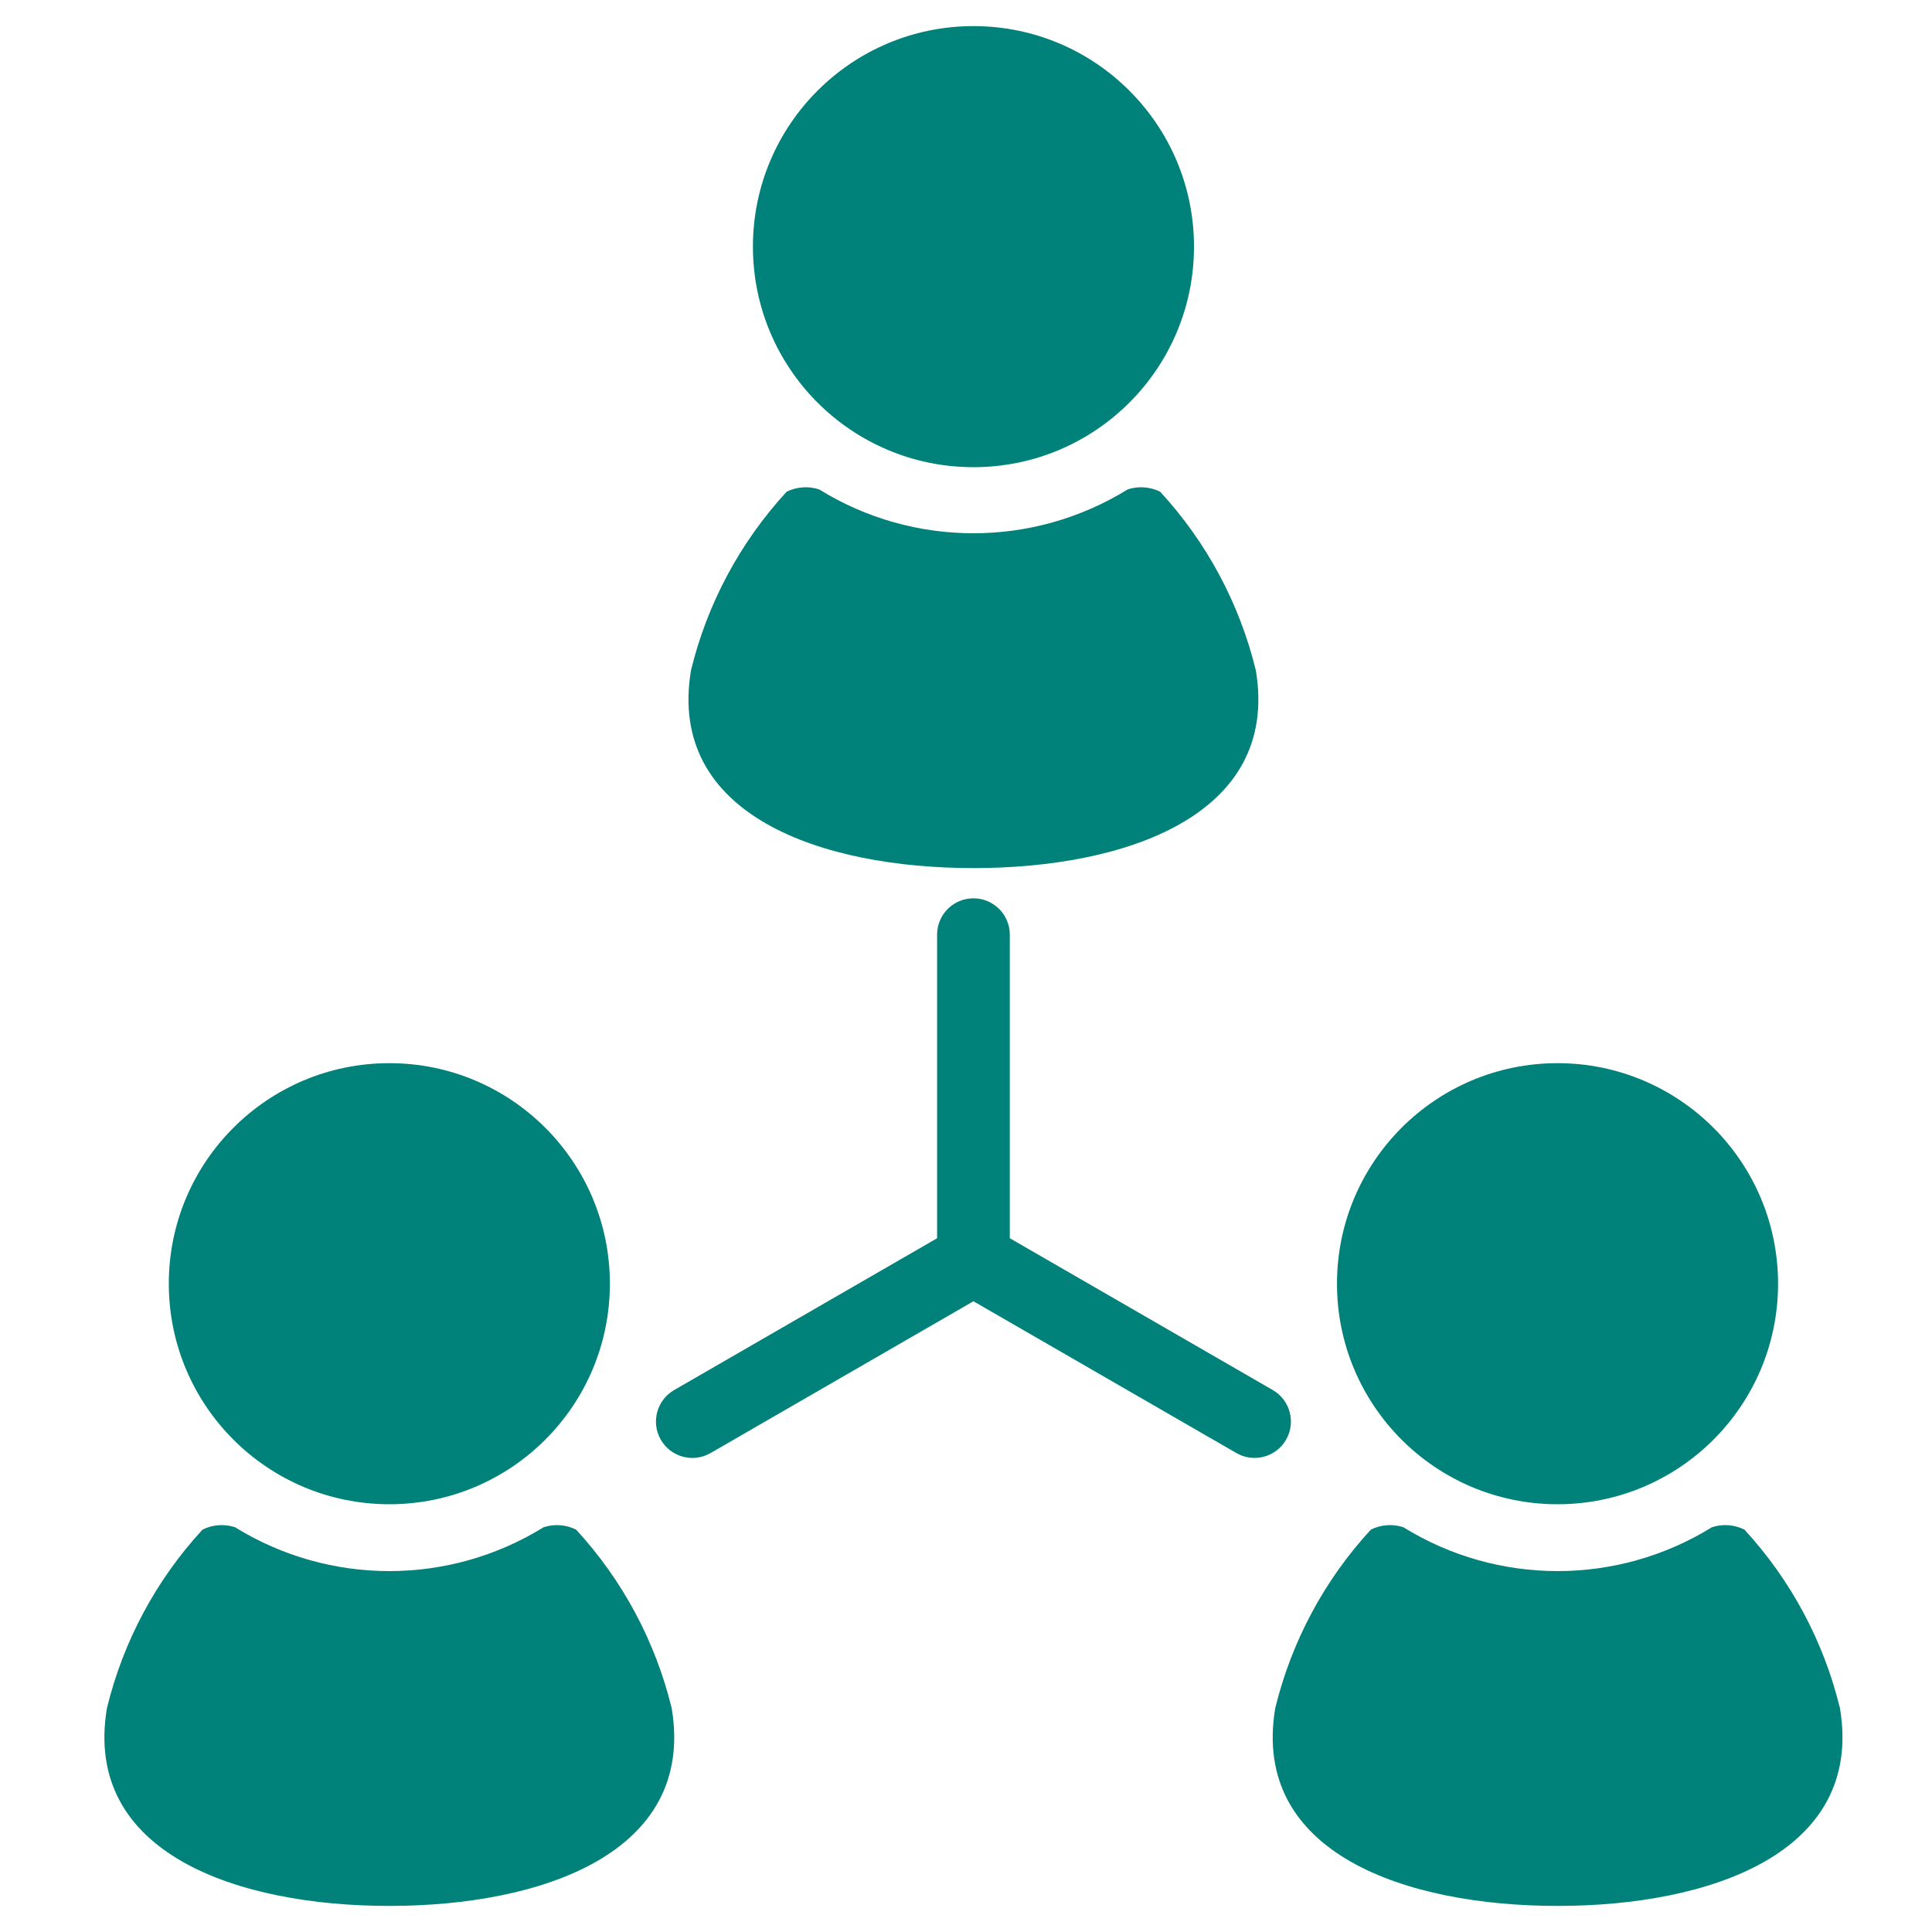
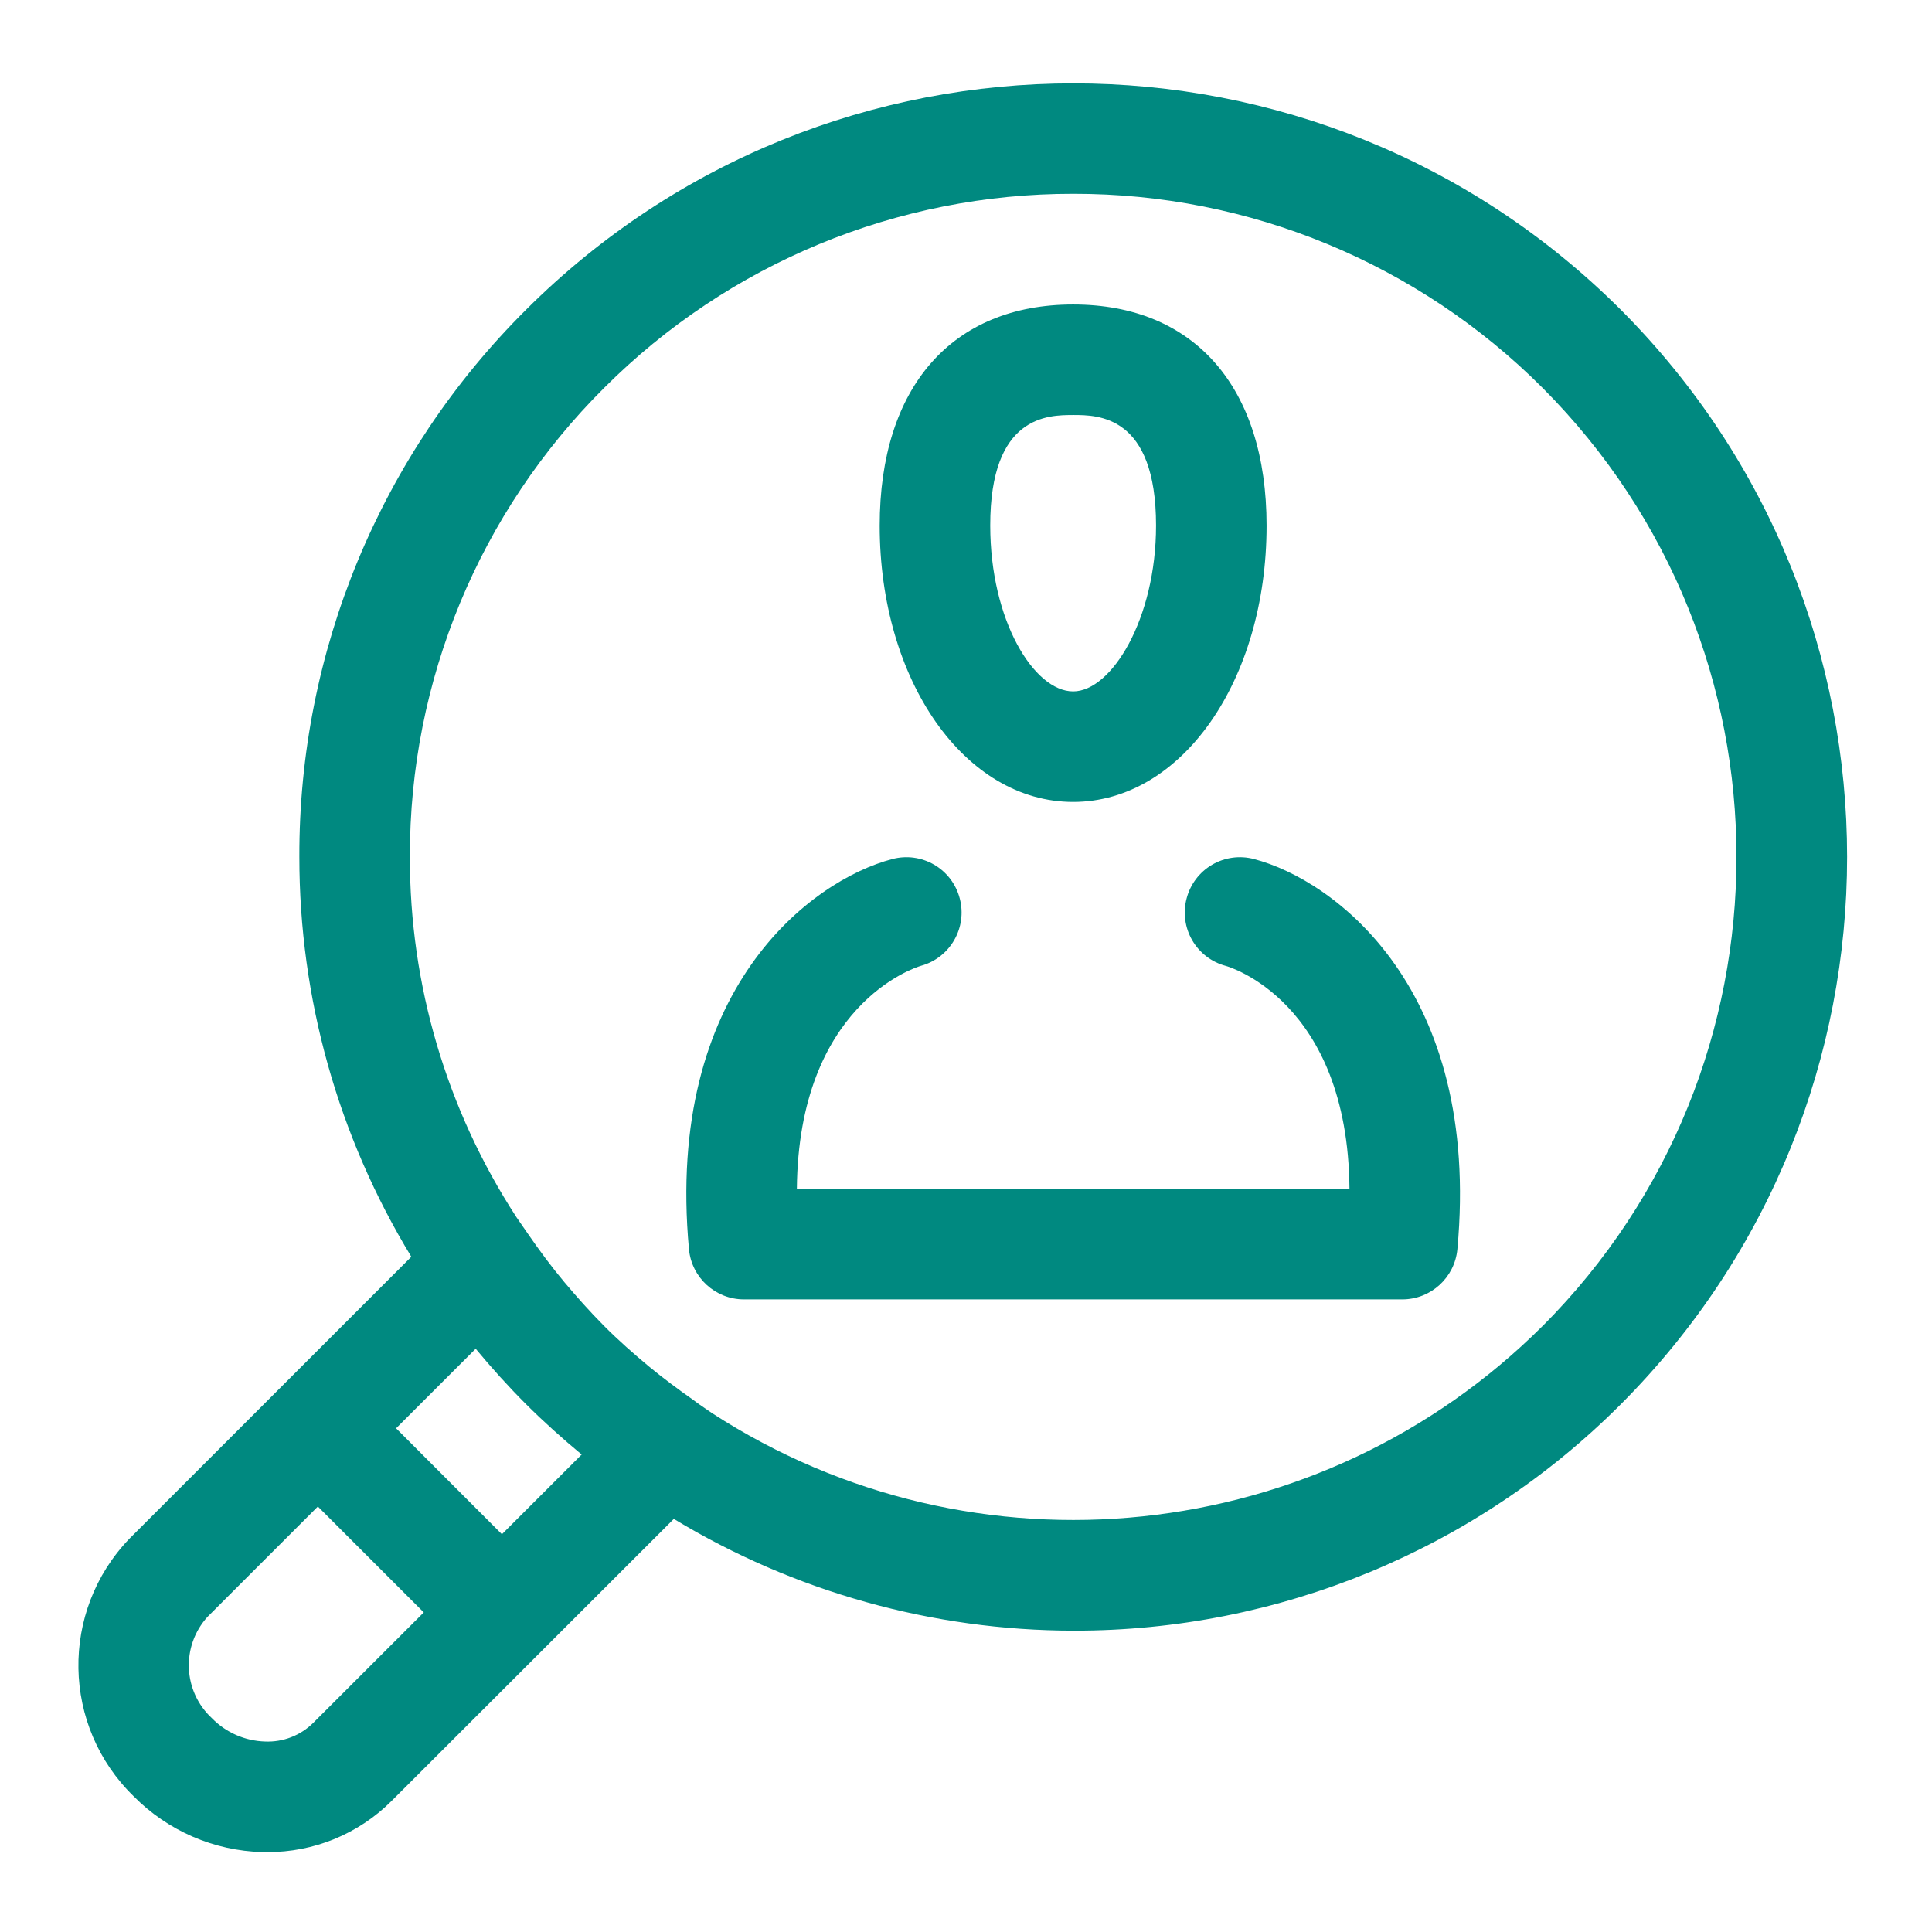
<svg xmlns="http://www.w3.org/2000/svg" width="74" height="74" viewBox="0 0 74 74">
-   <g id="ic-id" transform="translate(5483 1601)">
-     <g id="人脈アイコン1" transform="translate(-5498.305 -1600)">
-       <path id="Path_20" data-name="Path 20" d="M205.329,16.894a8.447,8.447,0,1,0-8.446-8.446A8.448,8.448,0,0,0,205.329,16.894Z" transform="translate(-152.739)" fill="#008179" />
-       <path id="Path_21" data-name="Path 21" d="M190.532,140.691c5.8,0,11.745-2.009,10.817-7.572a15.513,15.513,0,0,0-3.665-6.844,1.651,1.651,0,0,0-1.242-.09,11.231,11.231,0,0,1-11.822,0,1.651,1.651,0,0,0-1.242.09,15.514,15.514,0,0,0-3.665,6.844C178.788,138.682,184.731,140.691,190.532,140.691Z" transform="translate(-137.942 -108.441)" fill="#008179" />
-       <path id="Path_22" data-name="Path 22" d="M45.012,300.7a8.447,8.447,0,1,0-8.446-8.446A8.448,8.448,0,0,0,45.012,300.7Z" transform="translate(-14.795 -244.084)" fill="#008179" />
-       <path id="Path_23" data-name="Path 23" d="M37.37,410.08a1.646,1.646,0,0,0-1.242-.091,11.235,11.235,0,0,1-11.822,0,1.649,1.649,0,0,0-1.243.091,15.5,15.5,0,0,0-3.663,6.843c-.927,5.563,5.015,7.571,10.816,7.571s11.745-2.008,10.817-7.571A15.51,15.51,0,0,0,37.37,410.08Z" transform="translate(0 -352.493)" fill="#008179" />
-       <path id="Path_24" data-name="Path 24" d="M365.635,300.7a8.447,8.447,0,1,0-8.447-8.446A8.447,8.447,0,0,0,365.635,300.7Z" transform="translate(-290.673 -244.084)" fill="#008179" />
-       <path id="Path_25" data-name="Path 25" d="M361.66,416.922A15.5,15.5,0,0,0,358,410.08a1.648,1.648,0,0,0-1.243-.091,11.236,11.236,0,0,1-11.822,0,1.646,1.646,0,0,0-1.242.091,15.514,15.514,0,0,0-3.664,6.843c-.927,5.563,5.014,7.571,10.817,7.571S362.587,422.485,361.66,416.922Z" transform="translate(-275.88 -352.493)" fill="#008179" />
-       <path id="Path_26" data-name="Path 26" d="M194.516,257.98l-10.071-5.814V240.539a1.392,1.392,0,1,0-2.785,0v11.628l-10.071,5.814a1.393,1.393,0,0,0,1.393,2.414l10.07-5.815,10.071,5.814a1.393,1.393,0,0,0,1.393-2.413Z" transform="translate(-130.462 -205.739)" fill="#008179" />
+   <g id="ic-id" transform="translate(-742 -1360)">
+     <rect id="Rectangle_373" data-name="Rectangle 373" width="74" height="74" transform="translate(742 1360)" fill="none" />
+     <g id="Group_457" data-name="Group 457" transform="translate(745 1363.193)">
+       <g id="Group_452" data-name="Group 452" transform="translate(0)">
+         <g id="Group_451" data-name="Group 451">
+           <path id="Path_337" data-name="Path 337" d="M-3140.25,1555.544a29.682,29.682,0,0,0-41.926,0,29.437,29.437,0,0,0-8.685,20.961,29.434,29.434,0,0,0,4.289,15.315l-10.8,10.8a7,7,0,0,0,.172,9.872,7.2,7.2,0,0,0,4.922,2.13c.059,0,.117,0,.177,0a6.683,6.683,0,0,0,4.776-1.962l10.807-10.8a29.629,29.629,0,0,0,15.308,4.281,29.545,29.545,0,0,0,20.963-8.67A29.68,29.68,0,0,0-3140.25,1555.544Zm-50.071,54.121a2.469,2.469,0,0,1-1.855.722,2.968,2.968,0,0,1-2.032-.891,2.763,2.763,0,0,1-.17-3.885l4.226-4.225,4.057,4.056Zm7.219-7.217-4.054-4.057,3.049-3.048c.607.732,1.248,1.444,1.93,2.125s1.4,1.321,2.129,1.927Zm39.857-7.973a25.451,25.451,0,0,1-31.81,3.334l-.483-.332c-.084-.057-.165-.123-.248-.182-.588-.413-1.147-.83-1.672-1.262-.59-.491-1.171-1-1.726-1.558s-1.045-1.11-1.53-1.687-.955-1.212-1.414-1.878l-.422-.612a25.217,25.217,0,0,1-4.077-13.793,25.248,25.248,0,0,1,7.443-17.968,25.346,25.346,0,0,1,17.97-7.431,25.338,25.338,0,0,1,17.968,7.431A25.446,25.446,0,0,1-3143.244,1594.476Z" transform="translate(3199.327 -1546.876)" fill="#008980" />
+         </g>
+       </g>
+       <g id="Group_454" data-name="Group 454" transform="translate(30.694 8.469)">
+         <g id="Group_453" data-name="Group 453">
+           <path id="Path_338" data-name="Path 338" d="M-3177.42,1569.93c4.156,0,7.409-4.649,7.409-10.585,0-5.3-2.769-8.468-7.409-8.468s-7.41,3.165-7.41,8.468C-3184.83,1565.281-3181.575,1569.93-3177.42,1569.93Zm0-14.82c.952,0,3.175,0,3.175,4.234,0,3.576-1.708,6.352-3.175,6.352-1.5,0-3.176-2.717-3.176-6.352C-3180.6,1555.111-3178.371,1555.111-3177.42,1555.111Z" transform="translate(3184.83 -1550.876)" fill="#008980" />
+         </g>
+       </g>
+       <g id="Group_456" data-name="Group 456" transform="translate(23.288 29.638)">
+         <g id="Group_455" data-name="Group 455">
+           <path id="Path_339" data-name="Path 339" d="M-3166.583,1560.948a2.108,2.108,0,0,0-2.583,1.509,2.113,2.113,0,0,0,1.507,2.585c.051.013,4.673,1.317,4.731,8.538h-21.166c.063-7.043,4.5-8.468,4.755-8.544a2.116,2.116,0,0,0,1.484-2.579,2.11,2.11,0,0,0-2.585-1.509c-3.1.813-8.708,4.983-7.787,14.944a2.117,2.117,0,0,0,2.108,1.922h25.215a2.121,2.121,0,0,0,2.109-1.922C-3157.876,1565.931-3163.487,1561.76-3166.583,1560.948Z" transform="translate(3188.328 -1560.875)" fill="#008980" />
+         </g>
+       </g>
    </g>
-     <rect id="Rectangle_372" data-name="Rectangle 372" width="74" height="74" transform="translate(-5483 -1601)" fill="none" />
  </g>
</svg>
